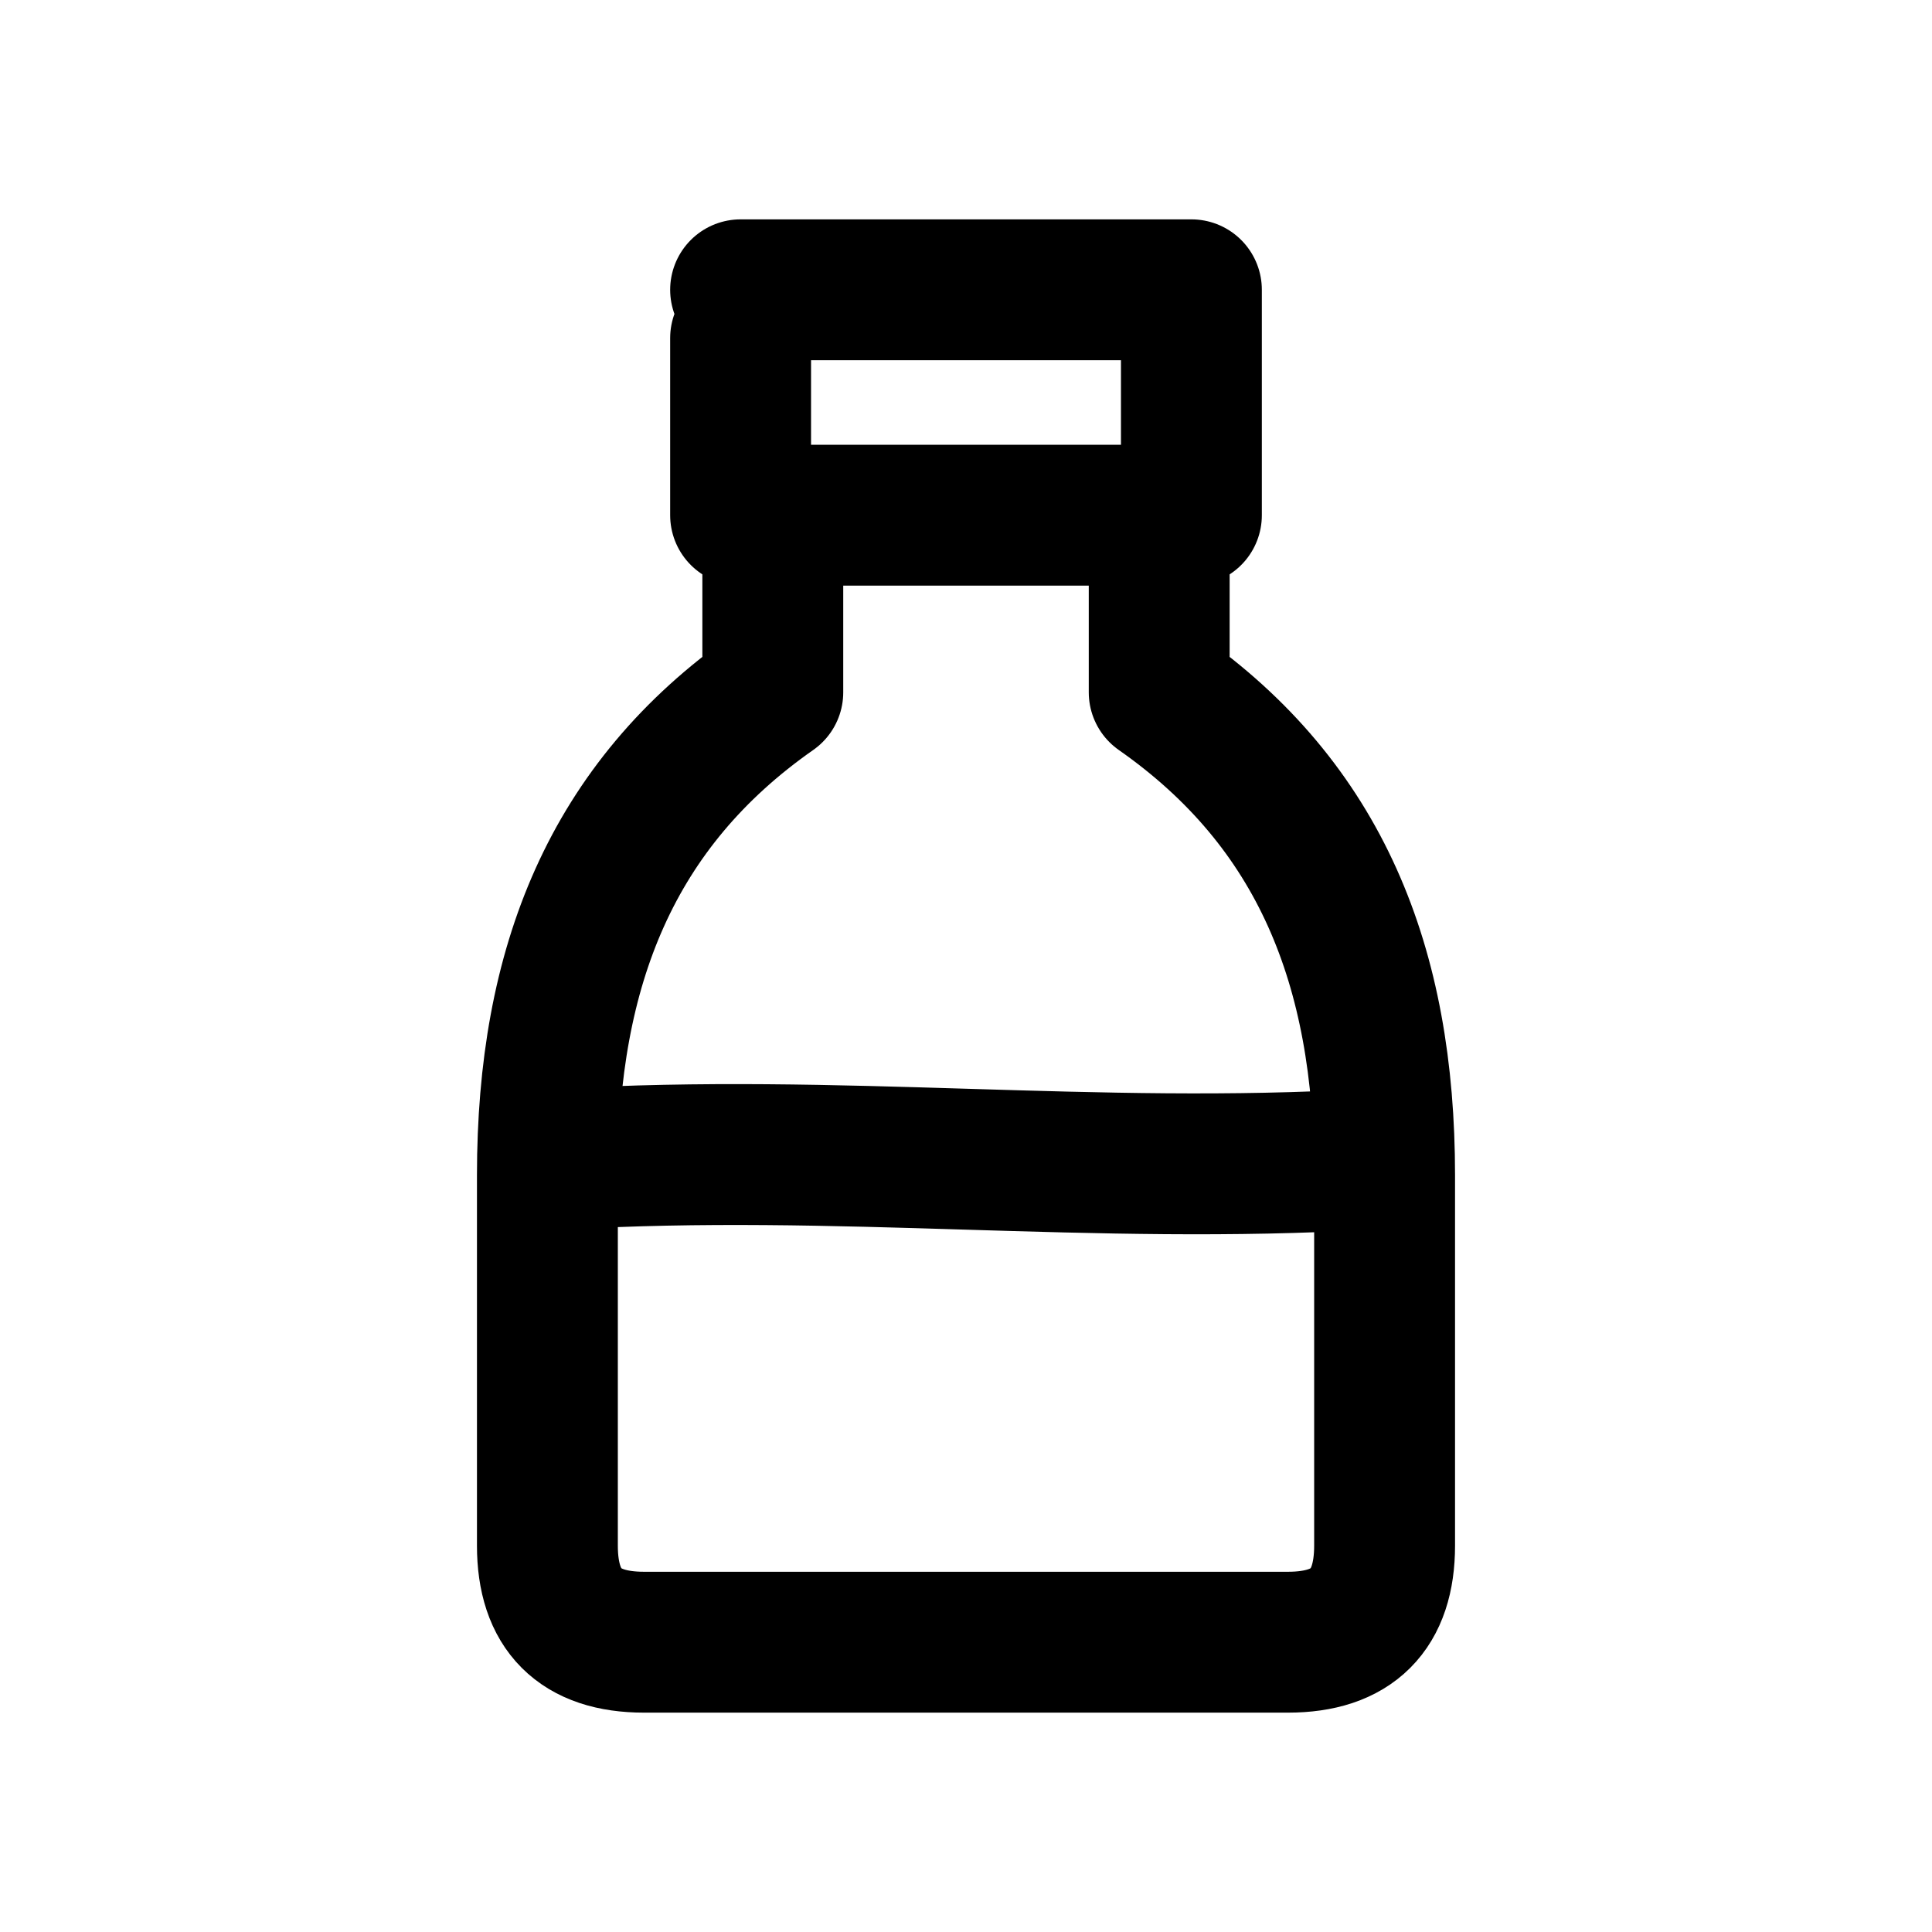
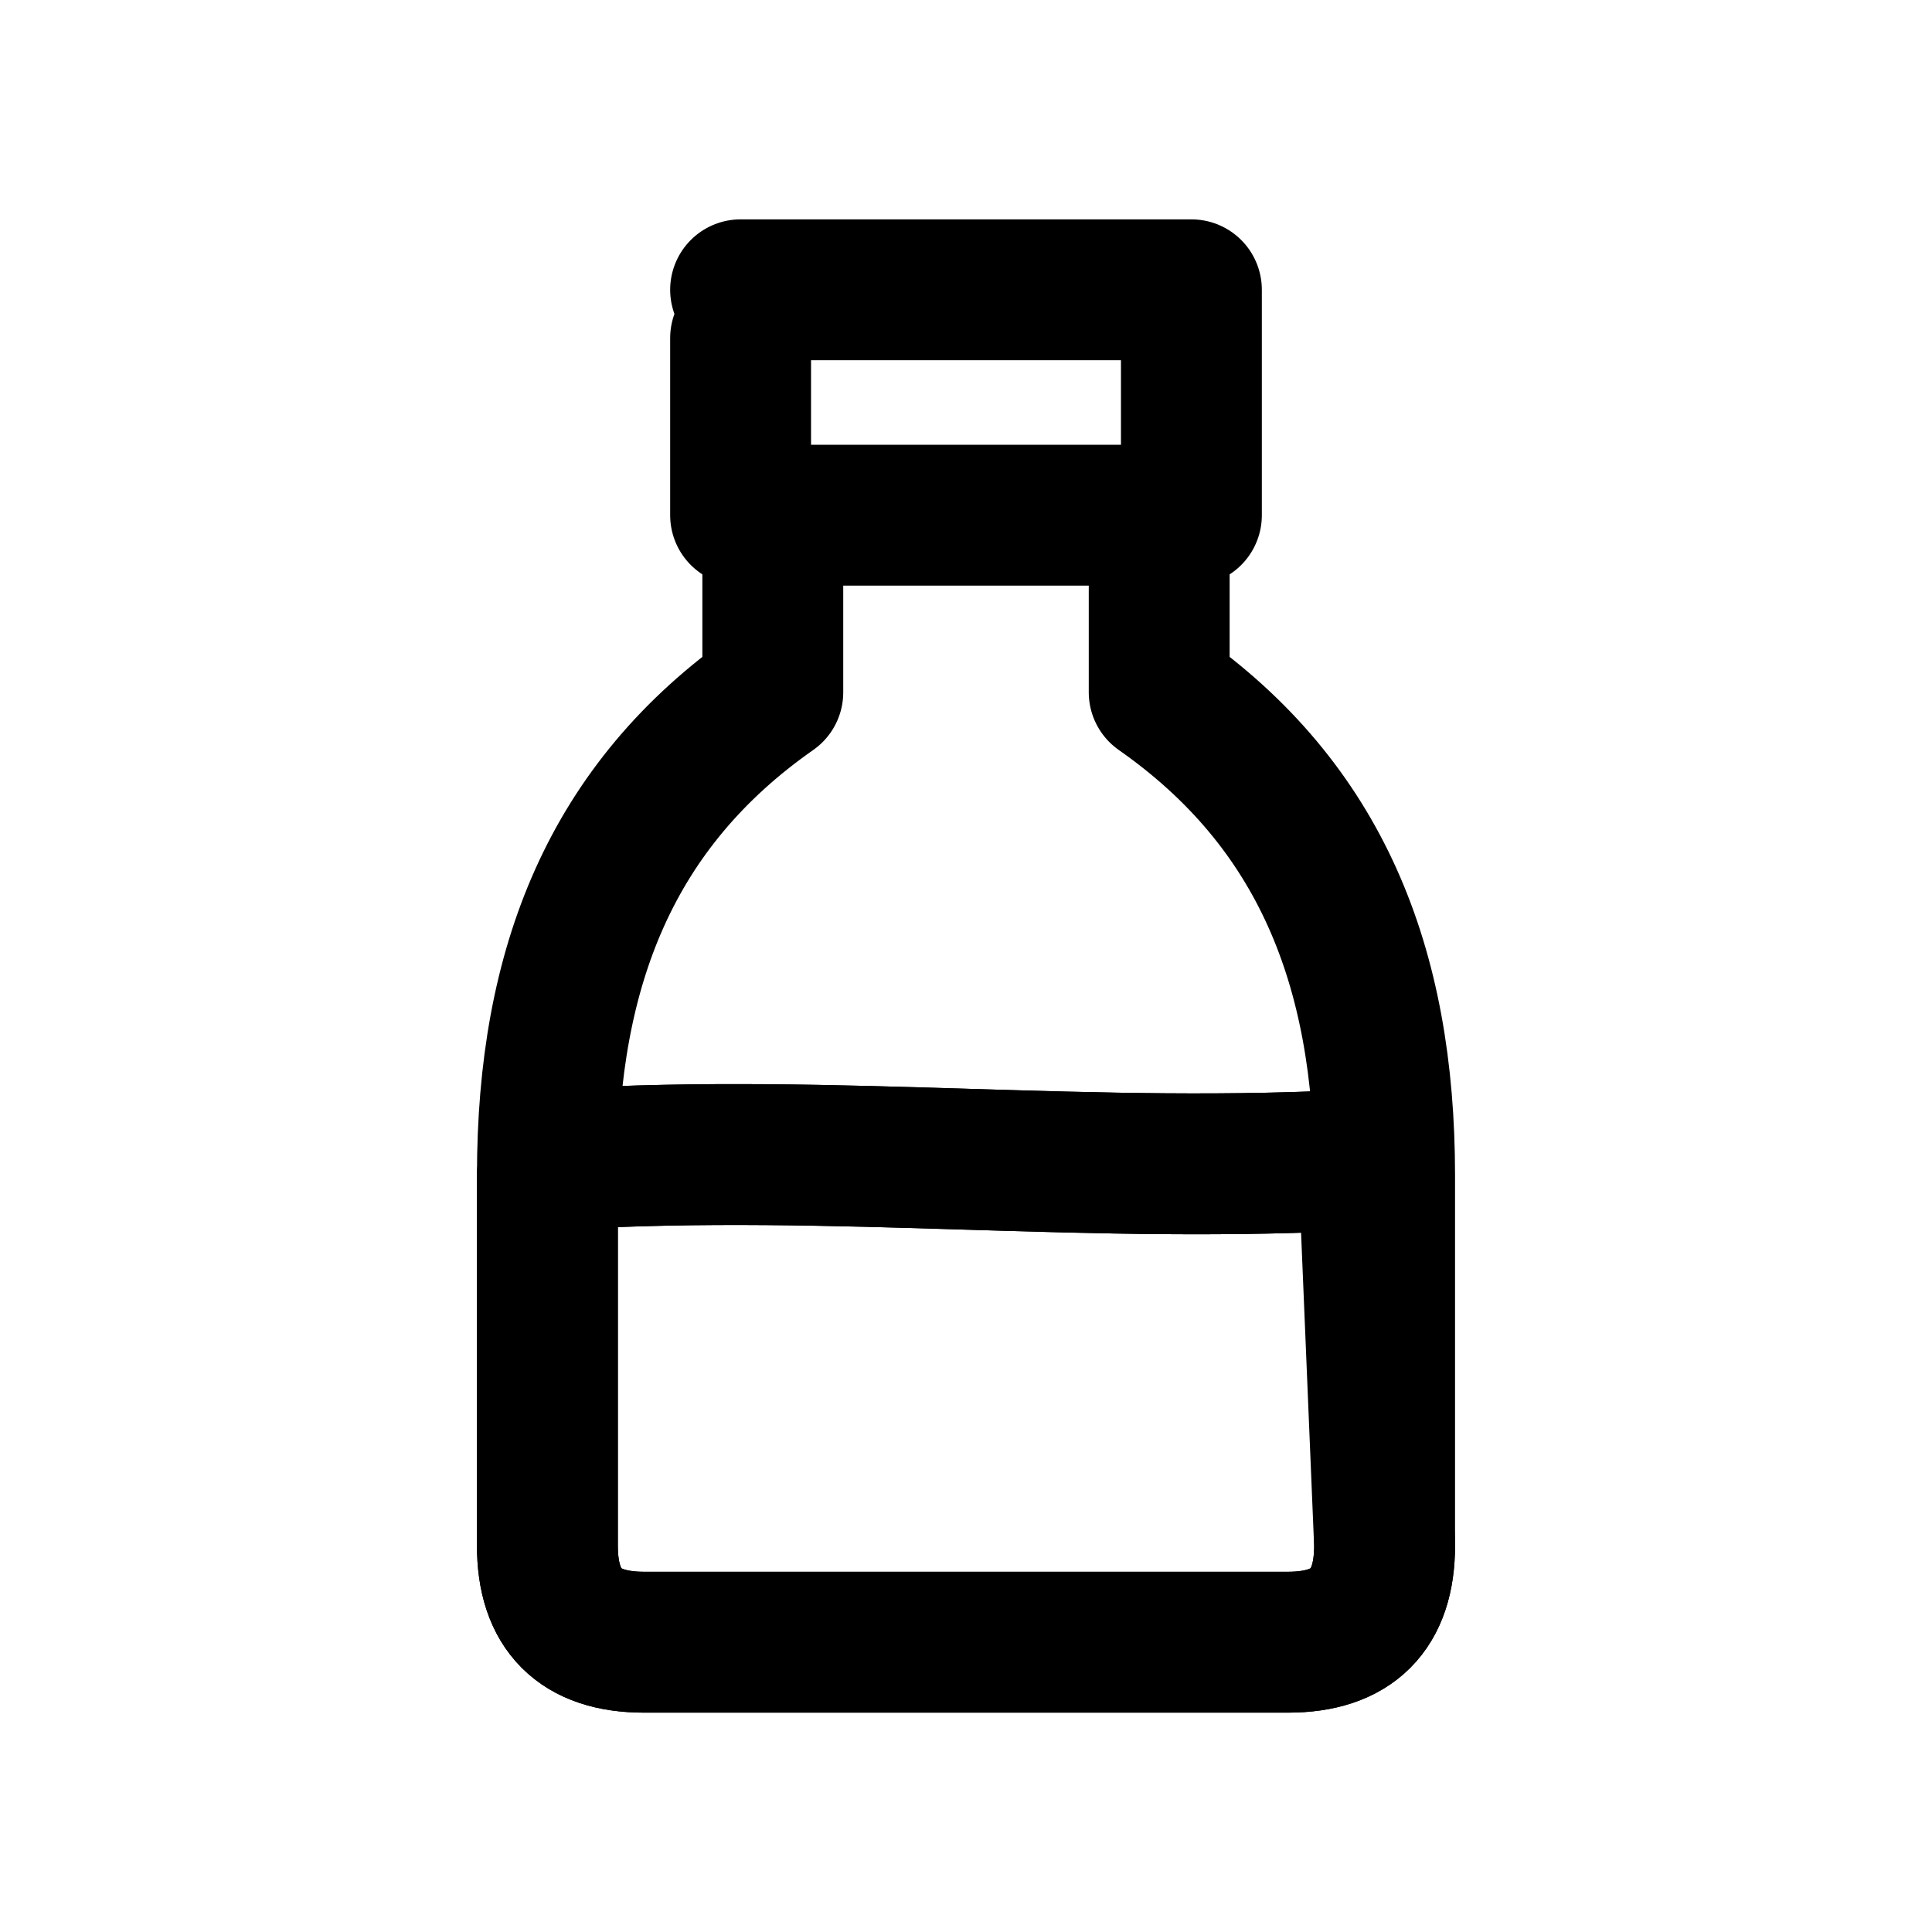
<svg xmlns="http://www.w3.org/2000/svg" viewBox="0 0 24 24" fill="none" stroke="currentColor" stroke-width="1.75" stroke-linecap="round" stroke-linejoin="round">
  <path d="M9.6 6.4 L9.6 8.6 C7.6 10 6.8 12 6.8 14.6 L6.8 19.2 C6.8 20 7.2 20.4 8 20.4 L16 20.4 C16.8 20.4 17.2 20 17.2 19.2 L17.2 14.6 C17.2 12 16.4 10 14.4 8.6 L14.4 6.4" />
-   <path d="M9.2 3.6 L14.8 3.6 L14.8 6.4 L9.2 6.4 L9.2 4.2" data-role="mark" />
+   <path d="M9.2 3.6 L14.8 3.6 L14.8 6.4 L9.2 6.4 L9.2 4.2" data-role="step" data-step="2" />
  <path d="M7 14.4 C10.4 14.2 13.6 14.6 17 14.4" />
+   <path d="M7 14.4 C10.4 14.2 13.6 14.6 17 14.4 L17.2 19.2 C17.2 20 16.8 20.4 16 20.4 L8 20.4 C7.2 20.4 6.8 20 6.8 19.2 L6.8 14.6" data-role="step" data-step="1" data-rest="hidden" />
</svg>
